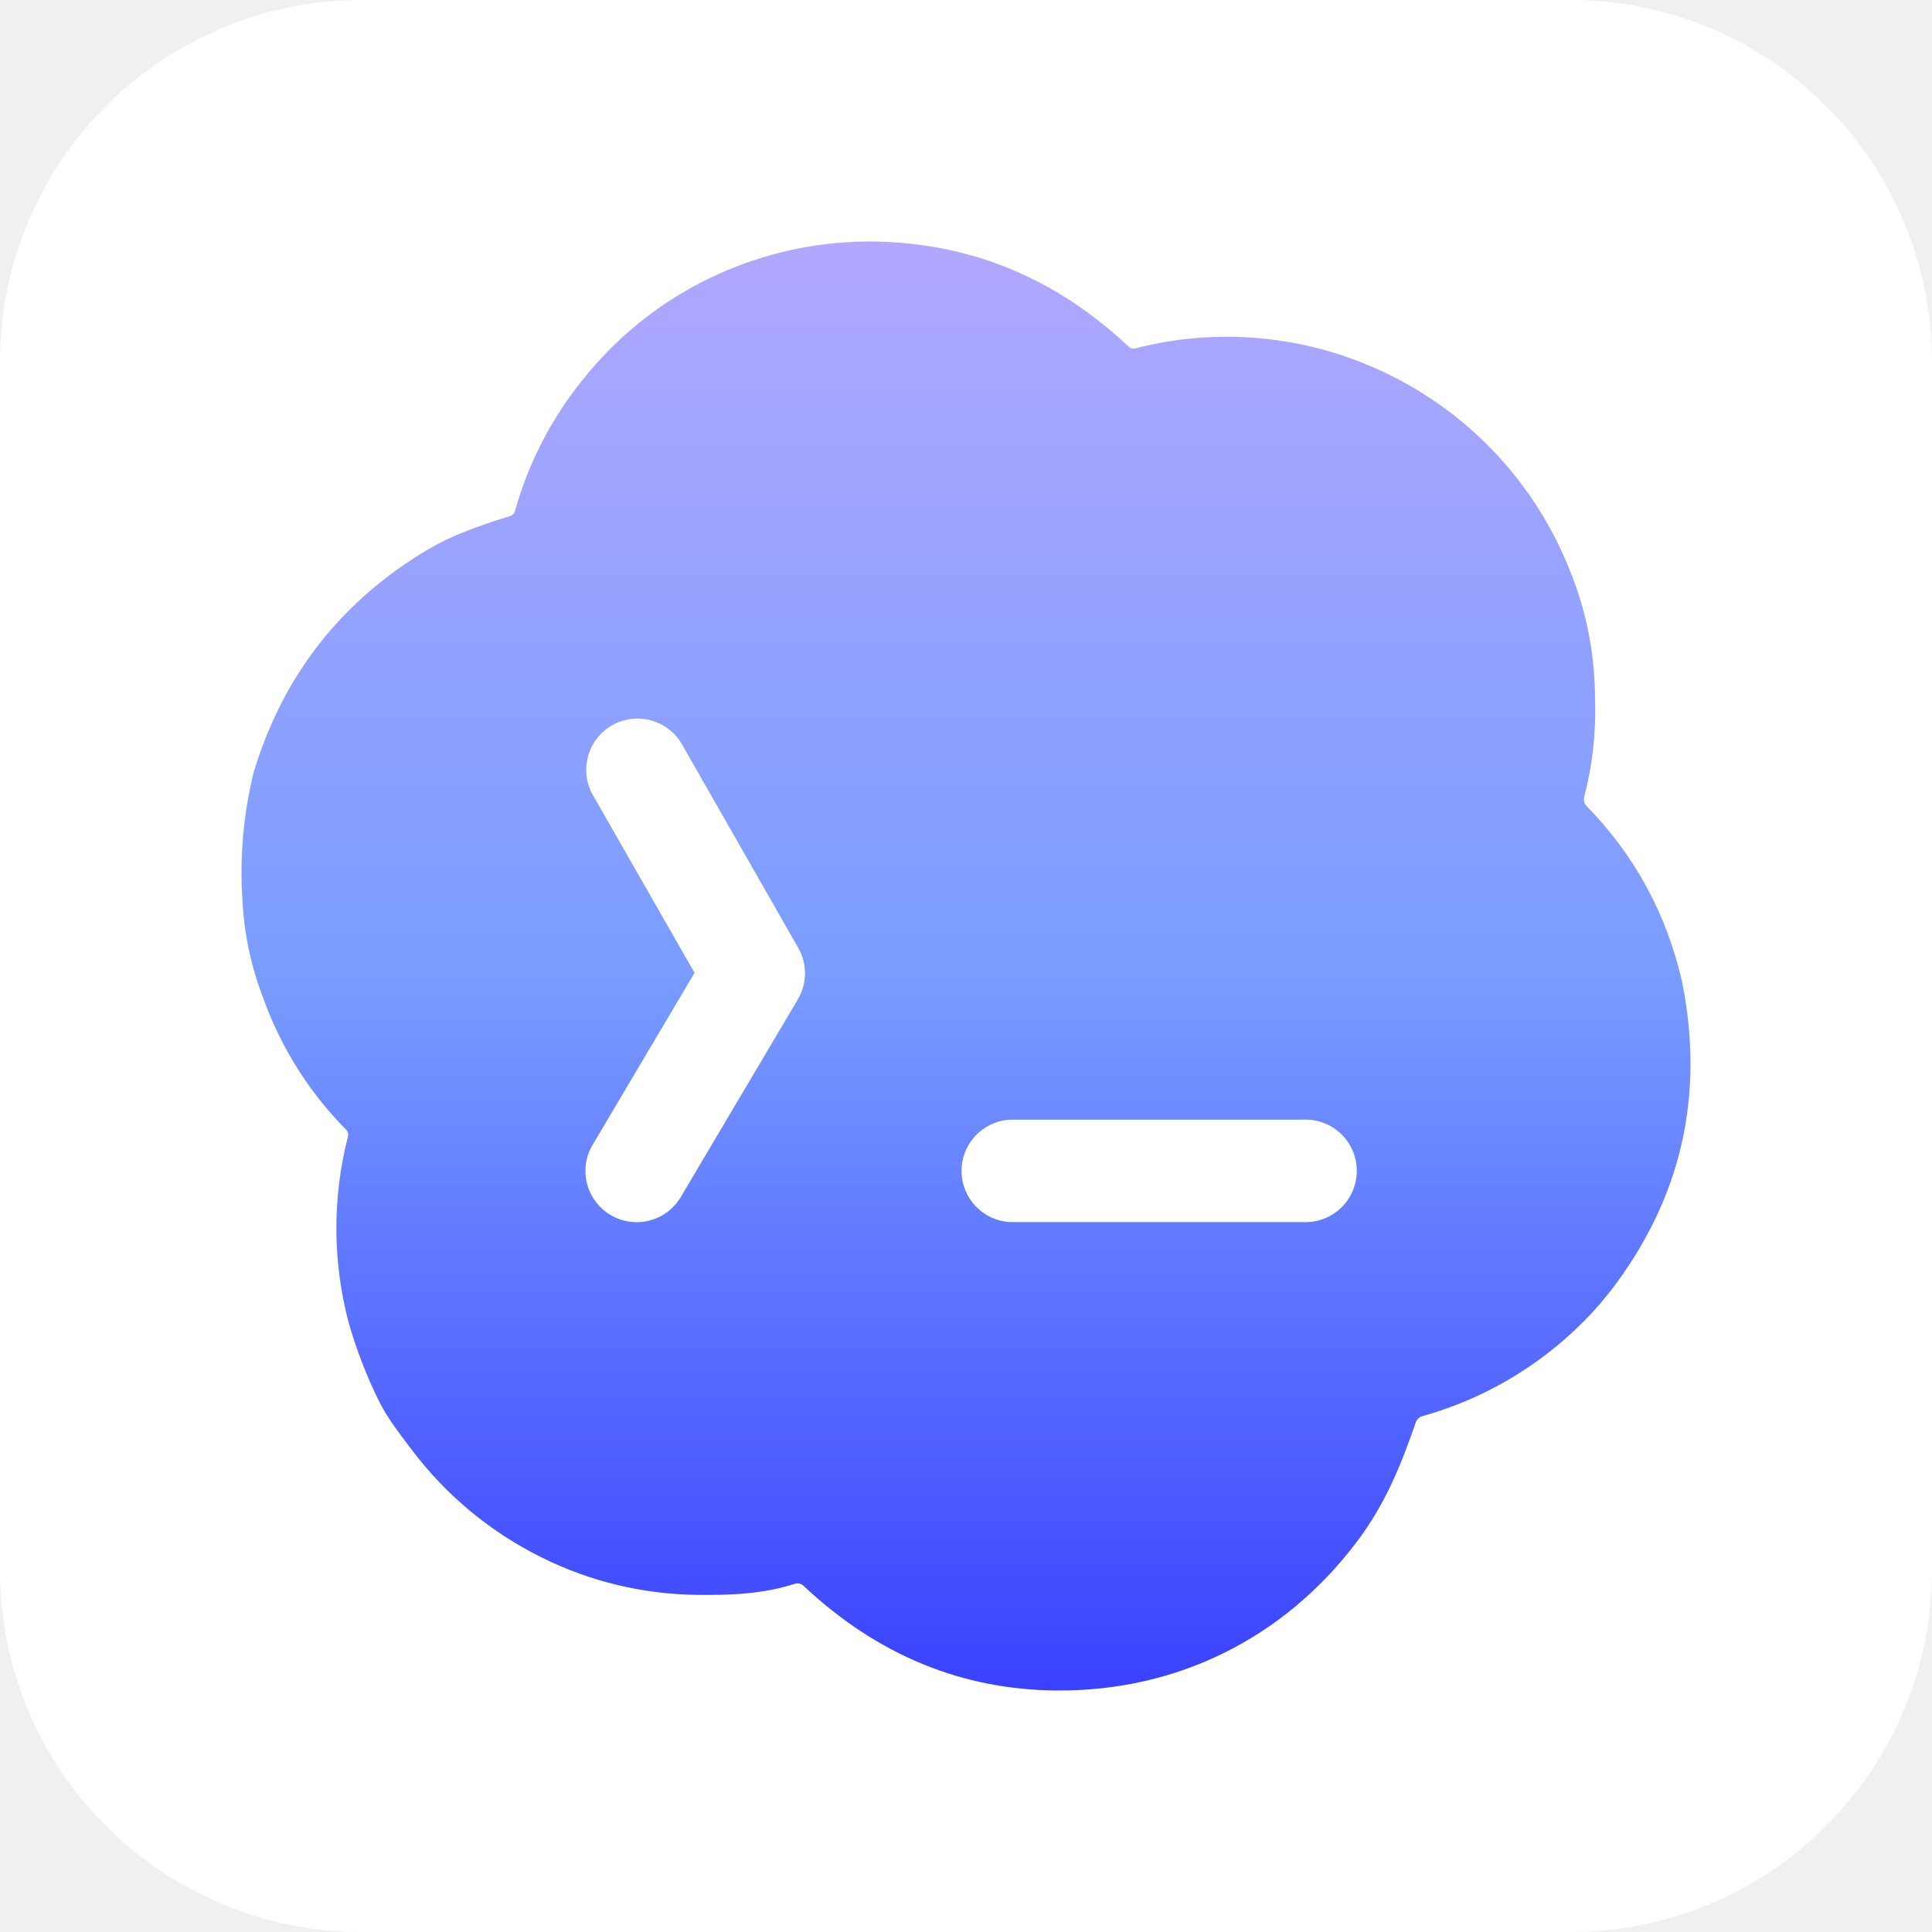
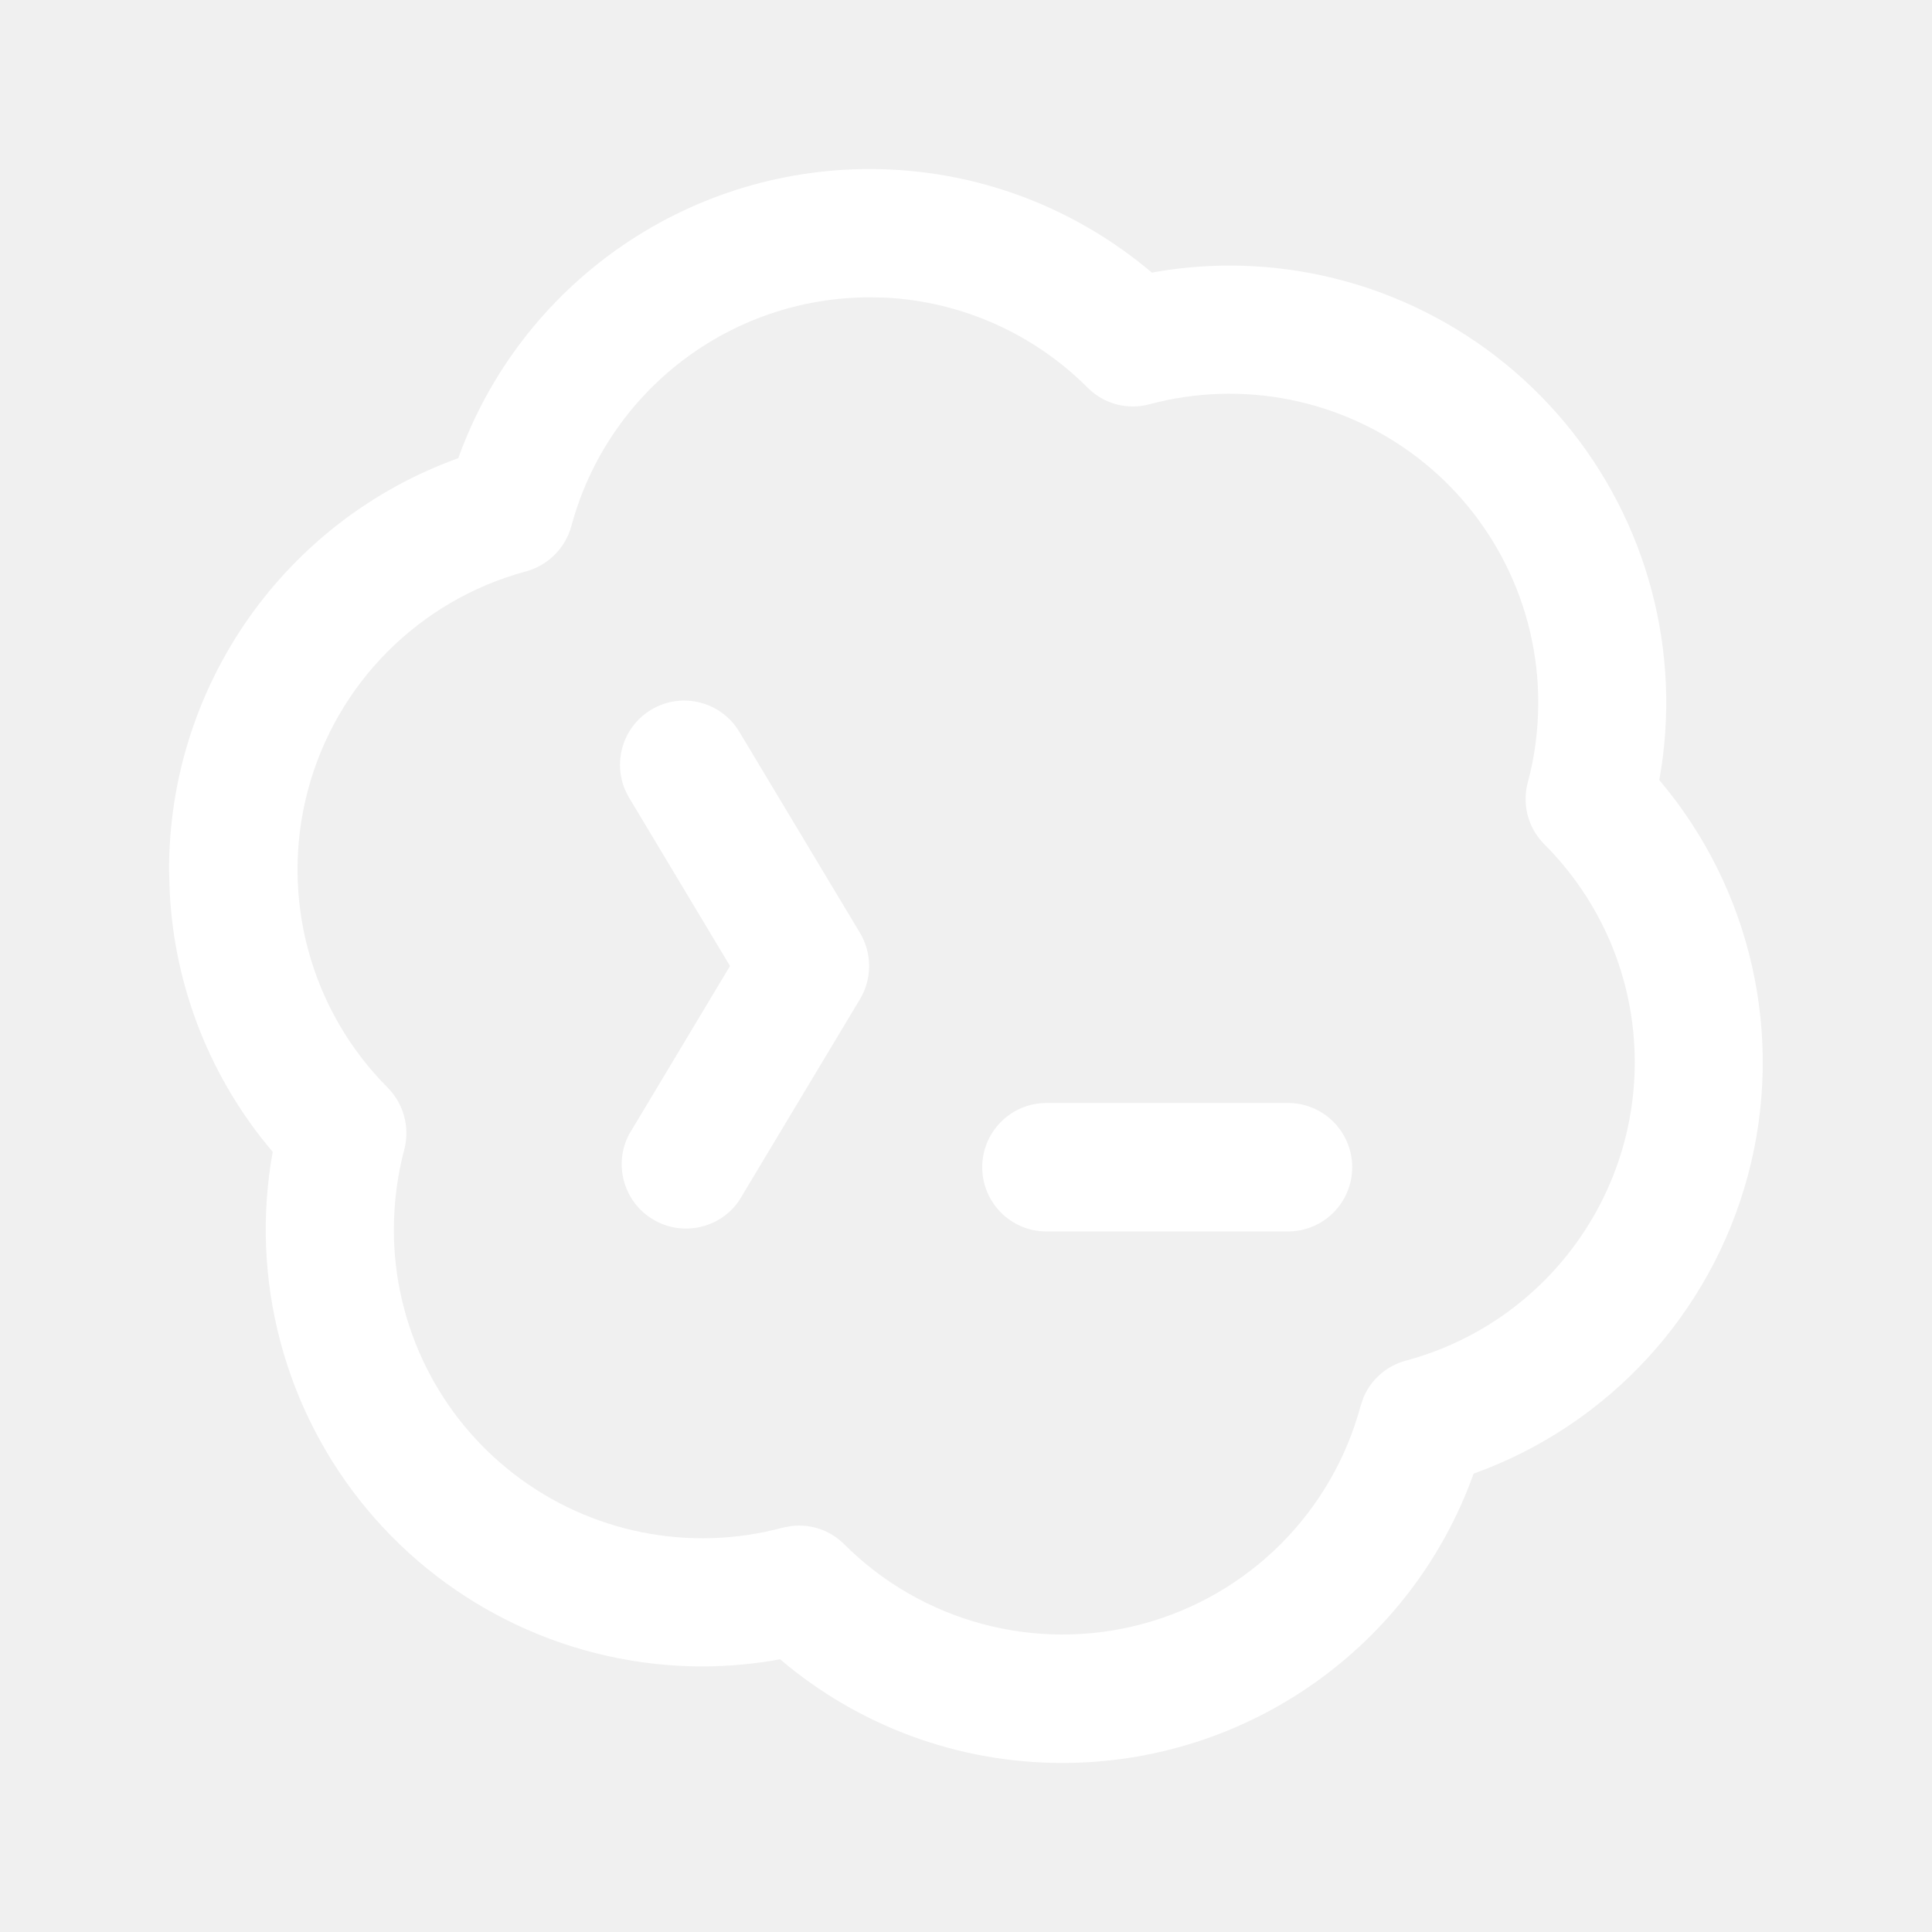
- <svg xmlns="http://www.w3.org/2000/svg" height="24" viewBox="0 0 24 24" width="24">
-   <path d="M19.503 0H4.496A4.496 4.496 0 0 0 0 4.496v15.007A4.496 4.496 0 0 0 4.496 24h15.007A4.496 4.496 0 0 0 24 19.503V4.496A4.496 4.496 0 0 0 19.503 0z" fill="#fff" />
-   <path d="M9.064 3.344a4.578 4.578 0 0 1 2.285-.312c1 .115 1.891.54 2.673 1.275.01.01.024.017.037.021a.09.09 0 0 0 .043 0 4.55 4.55 0 0 1 3.046.275l.047.022.116.057a4.581 4.581 0 0 1 2.188 2.399c.209.51.313 1.041.315 1.595a4.24 4.24 0 0 1-.134 1.223.123.123 0 0 0 .03.115c.594.607.988 1.33 1.183 2.17.289 1.425-.007 2.71-.887 3.854l-.136.166a4.548 4.548 0 0 1-2.201 1.388.123.123 0 0 0-.081.076c-.191.551-.383 1.023-.74 1.494-.9 1.187-2.222 1.846-3.711 1.838-1.187-.006-2.239-.44-3.157-1.302a.107.107 0 0 0-.105-.024c-.388.125-.78.143-1.204.138a4.441 4.441 0 0 1-1.945-.466 4.544 4.544 0 0 1-1.61-1.335c-.152-.202-.303-.392-.414-.617a5.81 5.81 0 0 1-.37-.961 4.582 4.582 0 0 1-.014-2.298.124.124 0 0 0 .006-.056.085.085 0 0 0-.027-.048 4.467 4.467 0 0 1-1.034-1.651 3.896 3.896 0 0 1-.251-1.192 5.189 5.189 0 0 1 .141-1.6c.337-1.112.982-1.985 1.933-2.618.212-.141.413-.251.601-.33.215-.089.43-.164.646-.227a.098.098 0 0 0 .065-.066 4.51 4.51 0 0 1 .829-1.615 4.535 4.535 0 0 1 1.837-1.388zm3.482 10.565a.637.637 0 0 0 0 1.272h3.636a.637.637 0 1 0 0-1.272h-3.636zM8.462 9.23a.637.637 0 0 0-1.106.631l1.272 2.224-1.266 2.136a.636.636 0 1 0 1.095.649l1.454-2.455a.636.636 0 0 0 .005-.64L8.462 9.23z" fill="url(#codex-gradient)" />
-   <defs>
-     <linearGradient gradientUnits="userSpaceOnUse" id="codex-gradient" x1="12" x2="12" y1="3" y2="21">
-       <stop stop-color="#B1A7FF" />
-       <stop offset=".5" stop-color="#7A9DFF" />
-       <stop offset="1" stop-color="#3941FF" />
-     </linearGradient>
-   </defs>
+ <svg xmlns="http://www.w3.org/2000/svg" width="20" height="20" viewBox="0 0 20 20" aria-hidden="true">
+   <path fill="#fff" d="M13.333 11.418a.665.665 0 0 1 0 1.33h-2.5a.665.665 0 1 1 0-1.33zM6.741 7.347a.665.665 0 0 1 .912.228l1.25 2.083a.67.67 0 0 1 0 .685l-1.25 2.083a.666.666 0 0 1-1.14-.685L7.557 10 6.513 8.259a.665.665 0 0 1 .228-.912" />
+   <path fill="#fff" fill-rule="evenodd" clip-rule="evenodd" d="M9.002 1.75c1.114 0 2.134.405 2.922 1.072q.392-.072.806-.073a4.523 4.523 0 0 1 4.447 5.326 4.524 4.524 0 0 1-1.922 7.18 4.52 4.52 0 0 1-4.256 2.995 4.5 4.5 0 0 1-2.923-1.073q-.391.072-.805.074a4.523 4.523 0 0 1-4.448-5.327 4.5 4.5 0 0 1-1.066-2.69l-.007-.233a4.53 4.53 0 0 1 2.994-4.258A4.525 4.525 0 0 1 9.002 1.75m0 1.328a3.2 3.2 0 0 0-3.087 2.367.67.67 0 0 1-.47.47 3.197 3.197 0 0 0-1.43 5.346.67.67 0 0 1 .17.64q-.106.398-.108.828A3.195 3.195 0 0 0 8.1 15.815l.087-.017a.66.66 0 0 1 .552.188 3.197 3.197 0 0 0 5.346-1.432l.028-.083a.66.66 0 0 1 .442-.386 3.2 3.2 0 0 0 2.368-3.086c0-.882-.358-1.681-.937-2.26a.66.66 0 0 1-.17-.64q.107-.397.108-.828A3.196 3.196 0 0 0 11.9 4.185a.66.66 0 0 1-.64-.171 3.19 3.19 0 0 0-2.093-.933z" />
</svg>
